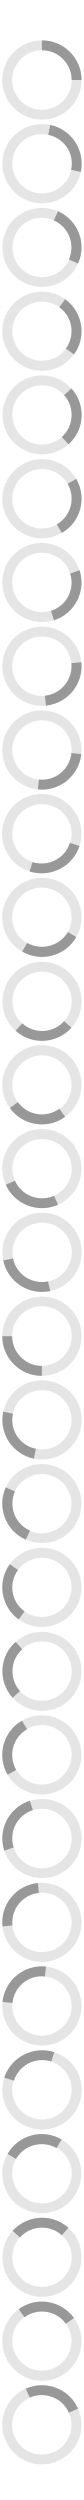
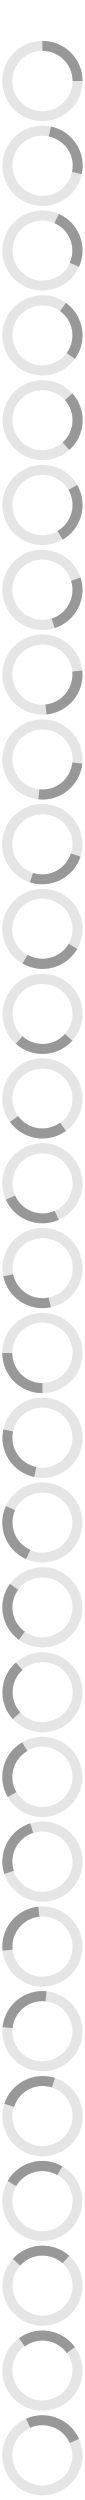
- <svg xmlns="http://www.w3.org/2000/svg" version="1.1" id="Layer_1" x="0px" y="0px" viewBox="0 0 33.2 990.3" style="enable-background:new 0 0 33.2 990.3;" xml:space="preserve">
+ <svg xmlns="http://www.w3.org/2000/svg" version="1.1" id="Layer_1" x="0px" y="0px" viewBox="0 0 33.2 978" style="enable-background:new 0 0 33.2 978;" xml:space="preserve">
  <style type="text/css">
	.st0{opacity:0.25;fill:#989898;enable-background:new    ;}
	.st1{fill:#989898;}
</style>
  <g>
    <path id="_x23_999999_1_" class="st0" d="M16.6,16C7.9,16,0.9,23,0.9,31.7s7,15.7,15.7,15.7s15.7-7,15.7-15.7S25.3,16,16.6,16    M16.6,19.9c6.5,0,11.8,5.3,11.8,11.8s-5.3,11.8-11.8,11.8S4.8,38.2,4.8,31.7S10.1,19.9,16.6,19.9" />
    <path id="foreground_1_" class="st1" d="M16.6,16c8.7,0,15.7,7,15.7,15.7h-3.9c0-6.5-5.3-11.8-11.8-11.8V16z" />
  </g>
  <g>
    <path id="_x23_999999_2_" class="st0" d="M19.9,49.5c-8.5-1.8-16.8,3.6-18.6,12.1s3.6,16.8,12.1,18.6c8.5,1.8,16.8-3.6,18.6-12.1   S28.3,51.3,19.9,49.5 M19.1,53.4c6.4,1.4,10.4,7.6,9.1,13.9s-7.6,10.4-13.9,9.1S3.8,68.8,5.1,62.4S12.7,52,19.1,53.4" />
    <path id="foreground_2_" class="st1" d="M19.9,49.5c8.5,1.8,13.9,10.1,12.1,18.6l-3.8-0.8c1.4-6.4-2.7-12.6-9.1-13.9L19.9,49.5z" />
  </g>
  <g>
    <path id="_x23_999999_3_" class="st0" d="M23,83.7c-7.9-3.5-17.2,0-20.7,7.9s0,17.2,7.9,20.7c7.9,3.5,17.2,0,20.7-7.9   S30.9,87.2,23,83.7 M21.4,87.3c5.9,2.6,8.6,9.6,6,15.5c-2.6,5.9-9.6,8.6-15.5,6s-8.6-9.6-6-15.5C8.5,87.3,15.5,84.6,21.4,87.3" />
    <path id="foreground_3_" class="st1" d="M23,83.7c7.9,3.5,11.5,12.8,7.9,20.7l-3.6-1.6c2.6-5.9,0-12.9-6-15.5L23,83.7z" />
  </g>
  <g>
    <path id="_x23_999999_4_" class="st0" d="M25.8,118.5c-7-5.1-16.8-3.5-21.9,3.5s-3.5,16.8,3.5,21.9s16.8,3.5,21.9-3.5   C34.4,133.4,32.8,123.6,25.8,118.5 M23.5,121.7c5.3,3.8,6.4,11.2,2.6,16.4s-11.2,6.4-16.4,2.6s-6.4-11.2-2.6-16.4   S18.3,117.9,23.5,121.7" />
    <path id="foreground_4_" class="st1" d="M25.8,118.5c7,5.1,8.6,14.9,3.5,21.9l-3.2-2.3c3.8-5.3,2.7-12.6-2.6-16.4L25.8,118.5z" />
  </g>
  <g>
    <path id="_x23_999999_5_" class="st0" d="M28.3,153.9c-5.8-6.4-15.7-7-22.1-1.2c-6.4,5.8-7,15.7-1.2,22.1s15.7,7,22.1,1.2   S34.1,160.3,28.3,153.9 M25.4,156.5c4.3,4.8,4,12.3-0.9,16.6s-12.3,4-16.6-0.9s-4-12.3,0.9-16.6C13.6,151.3,21,151.7,25.4,156.5" />
    <path id="foreground_5_" class="st1" d="M28.3,153.9c5.8,6.4,5.3,16.4-1.2,22.1l-2.6-2.9c4.8-4.3,5.2-11.8,0.9-16.6L28.3,153.9z" />
  </g>
  <g>
    <path id="_x23_999999_6_" class="st0" d="M30.2,189.7c-4.3-7.5-13.9-10.1-21.4-5.7S-1.3,197.9,3,205.4s13.9,10.1,21.4,5.7   S34.5,197.2,30.2,189.7 M26.8,191.7c3.2,5.6,1.3,12.8-4.3,16.1c-5.6,3.2-12.8,1.3-16.1-4.3c-3.2-5.6-1.3-12.8,4.3-16.1   C16.4,184.1,23.5,186,26.8,191.7" />
    <path id="foreground_6_" class="st1" d="M30.2,189.7c4.3,7.5,1.8,17.1-5.7,21.4l-2-3.4c5.6-3.2,7.6-10.4,4.3-16.1L30.2,189.7z" />
  </g>
  <g>
    <path id="_x23_999999_7_" class="st0" d="M31.5,225.9c-2.7-8.2-11.5-12.7-19.8-10.1C3.5,218.5-1,227.3,1.7,235.6   c2.7,8.2,11.5,12.7,19.8,10.1C29.7,243,34.2,234.1,31.5,225.9 M27.8,227.1c2,6.2-1.4,12.8-7.6,14.8c-6.2,2-12.8-1.4-14.8-7.6   c-2-6.2,1.4-12.8,7.6-14.8S25.8,220.9,27.8,227.1" />
    <path id="foreground_7_" class="st1" d="M31.5,225.9c2.7,8.2-1.8,17.1-10.1,19.8l-1.2-3.7c6.2-2,9.6-8.6,7.6-14.8L31.5,225.9z" />
  </g>
  <g>
    <path id="_x23_999999_8_" class="st0" d="M32.2,262.3c-0.9-8.6-8.6-14.9-17.2-14s-14.9,8.6-14,17.2c0.9,8.6,8.6,14.9,17.2,14   C26.9,278.6,33.1,270.9,32.2,262.3 M28.3,262.7c0.7,6.5-4,12.2-10.5,12.9c-6.5,0.7-12.2-4-12.9-10.5c-0.7-6.5,4-12.2,10.5-12.9   S27.6,256.2,28.3,262.7" />
    <path id="foreground_8_" class="st1" d="M32.2,262.3c0.9,8.6-5.3,16.3-14,17.2l-0.4-3.9c6.5-0.7,11.1-6.5,10.5-12.9L32.2,262.3z" />
  </g>
  <g>
    <path id="_x23_999999_9_" class="st0" d="M32.2,298.7c0.9-8.6-5.3-16.3-14-17.2c-8.6-0.9-16.3,5.3-17.2,14   c-0.9,8.6,5.3,16.3,14,17.2C23.6,313.6,31.3,307.3,32.2,298.7 M28.3,298.3c-0.7,6.5-6.5,11.1-12.9,10.5   c-6.5-0.7-11.1-6.5-10.5-12.9c0.7-6.5,6.5-11.1,12.9-10.5C24.3,286,29,291.8,28.3,298.3" />
    <path id="foreground_9_" class="st1" d="M32.2,298.7c-0.9,8.6-8.6,14.9-17.2,14l0.4-3.9c6.5,0.7,12.2-4,12.9-10.5L32.2,298.7z" />
  </g>
  <g>
    <path id="_x23_999999_10_" class="st0" d="M31.5,335.1c2.7-8.2-1.8-17.1-10.1-19.8c-8.2-2.7-17.1,1.8-19.8,10.1   c-2.7,8.2,1.8,17.1,10.1,19.8C20,347.8,28.8,343.3,31.5,335.1 M27.8,333.9c-2,6.2-8.6,9.6-14.8,7.6s-9.6-8.6-7.6-14.8   s8.6-9.6,14.8-7.6S29.8,327.7,27.8,333.9" />
    <path id="foreground_10_" class="st1" d="M31.5,335.1c-2.7,8.2-11.5,12.7-19.8,10.1l1.2-3.7c6.2,2,12.8-1.4,14.8-7.6L31.5,335.1z" />
  </g>
  <g>
    <path id="_x23_999999_11_" class="st0" d="M30.2,371.2c4.3-7.5,1.8-17.1-5.7-21.4S7.4,348.1,3,355.6S1.3,372.7,8.8,377   S25.9,378.7,30.2,371.2 M26.8,369.3c-3.2,5.6-10.4,7.6-16.1,4.3s-7.6-10.4-4.3-16.1s10.4-7.6,16.1-4.3S30,363.7,26.8,369.3" />
    <path id="foreground_11_" class="st1" d="M30.2,371.2c-4.3,7.5-13.9,10.1-21.4,5.7l2-3.4c5.6,3.2,12.8,1.3,16.1-4.3L30.2,371.2z" />
  </g>
  <g>
    <path id="_x23_999999_12_" class="st0" d="M28.3,407.1c5.8-6.4,5.3-16.4-1.2-22.1c-6.4-5.8-16.4-5.3-22.1,1.2s-5.3,16.4,1.2,22.1   C12.6,414,22.5,413.5,28.3,407.1 M25.4,404.5c-4.3,4.8-11.8,5.2-16.6,0.9c-4.8-4.3-5.2-11.8-0.9-16.6s11.8-5.2,16.6-0.9   C29.3,392.2,29.7,399.6,25.4,404.5" />
    <path id="foreground_12_" class="st1" d="M28.3,407.1c-5.8,6.4-15.7,7-22.1,1.2l2.6-2.9c4.8,4.3,12.3,4,16.6-0.9L28.3,407.1z" />
  </g>
  <g>
    <path id="_x23_999999_13_" class="st0" d="M25.8,442.4c7-5.1,8.6-14.9,3.5-21.9s-14.9-8.6-21.9-3.5S-1.2,432,3.9,439   C9,446,18.8,447.5,25.8,442.4 M23.5,439.3c-5.3,3.8-12.6,2.7-16.4-2.6c-3.8-5.3-2.7-12.6,2.6-16.4c5.3-3.8,12.6-2.7,16.4,2.6   S28.8,435.5,23.5,439.3" />
    <path id="foreground_13_" class="st1" d="M25.8,442.4c-7,5.1-16.8,3.5-21.9-3.5l3.2-2.3c3.8,5.3,11.2,6.4,16.4,2.6L25.8,442.4z" />
  </g>
  <g>
    <path id="_x23_999999_14_" class="st0" d="M23,477.2c7.9-3.5,11.5-12.8,7.9-20.7c-3.5-7.9-12.8-11.5-20.7-7.9   c-7.9,3.5-11.5,12.8-7.9,20.7C5.8,477.2,15.1,480.8,23,477.2 M21.4,473.7c-5.9,2.6-12.9,0-15.5-6c-2.6-5.9,0-12.9,6-15.5   s12.9,0,15.5,6S27.3,471,21.4,473.7" />
    <path id="foreground_14_" class="st1" d="M23,477.2c-7.9,3.5-17.2,0-20.7-7.9l3.6-1.6c2.6,5.9,9.6,8.6,15.5,6L23,477.2z" />
  </g>
  <g>
    <path id="_x23_999999_15_" class="st0" d="M19.9,511.4c8.5-1.8,13.9-10.1,12.1-18.6c-1.8-8.5-10.1-13.9-18.6-12.1   s-13.9,10.1-12.1,18.6C3.1,507.8,11.4,513.2,19.9,511.4 M19.1,507.6c-6.4,1.4-12.6-2.7-13.9-9.1s2.7-12.6,9.1-13.9   s12.6,2.7,13.9,9.1C29.5,500,25.4,506.3,19.1,507.6" />
    <path id="foreground_15_" class="st1" d="M19.9,511.4c-8.5,1.8-16.8-3.6-18.6-12.1l3.8-0.8c1.4,6.4,7.6,10.4,13.9,9.1L19.9,511.4z" />
  </g>
  <g>
    <path id="_x23_999999_16_" class="st0" d="M16.6,545c8.7,0,15.7-7,15.7-15.7s-7-15.7-15.7-15.7s-15.7,7-15.7,15.7S7.9,545,16.6,545    M16.6,541c-6.5,0-11.8-5.3-11.8-11.8s5.3-11.8,11.8-11.8s11.8,5.3,11.8,11.8S23.1,541,16.6,541" />
    <path id="foreground_16_" class="st1" d="M16.6,545c-8.7,0-15.7-7-15.7-15.7h3.9c0,6.5,5.3,11.8,11.8,11.8V545z" />
  </g>
  <g>
    <path id="_x23_999999_17_" class="st0" d="M13.4,577.8c8.5,1.8,16.8-3.6,18.6-12.1s-3.6-16.8-12.1-18.6s-16.8,3.6-18.6,12.1   S4.9,576,13.4,577.8 M14.2,573.9c-6.4-1.4-10.4-7.6-9.1-13.9s7.6-10.4,13.9-9.1c6.4,1.4,10.4,7.6,9.1,13.9   C26.8,571.2,20.5,575.3,14.2,573.9" />
    <path id="foreground_17_" class="st1" d="M13.4,577.8C4.9,576-0.5,567.7,1.3,559.2l3.8,0.8c-1.4,6.4,2.7,12.6,9.1,13.9L13.4,577.8z   " />
  </g>
  <g>
    <path id="_x23_999999_18_" class="st0" d="M10.2,609.9c7.9,3.5,17.2,0,20.7-7.9s0-17.2-7.9-20.7c-7.9-3.5-17.2,0-20.7,7.9   C-1.2,597.1,2.3,606.4,10.2,609.9 M11.8,606.4c-5.9-2.6-8.6-9.6-6-15.5s9.6-8.6,15.5-6s8.6,9.6,6,15.5S17.8,609,11.8,606.4" />
    <path id="foreground_18_" class="st1" d="M10.2,609.9c-7.9-3.5-11.5-12.8-7.9-20.7l3.6,1.6c-2.6,5.9,0,12.9,6,15.5L10.2,609.9z" />
  </g>
  <g>
    <path id="_x23_999999_19_" class="st0" d="M7.4,641.5c7,5.1,16.8,3.5,21.9-3.5s3.5-16.8-3.5-21.9S9,612.6,3.9,619.6   C-1.2,626.6,0.4,636.4,7.4,641.5 M9.7,638.3c-5.3-3.8-6.4-11.2-2.6-16.4s11.2-6.4,16.4-2.6c5.3,3.8,6.4,11.2,2.6,16.4   S15,642.1,9.7,638.3" />
    <path id="foreground_19_" class="st1" d="M7.4,641.5c-7-5.1-8.6-14.9-3.5-21.9l3.2,2.3c-3.8,5.3-2.7,12.6,2.6,16.4L7.4,641.5z" />
  </g>
  <g>
    <path id="_x23_999999_20_" class="st0" d="M5,672.5c5.8,6.4,15.7,7,22.1,1.2c6.4-5.8,7-15.7,1.2-22.1s-15.7-7-22.1-1.2   S-0.8,666,5,672.5 M7.9,669.8c-4.3-4.8-4-12.3,0.9-16.6c4.8-4.3,12.3-4,16.6,0.9c4.3,4.8,4,12.3-0.9,16.6S12.2,674.7,7.9,669.8" />
    <path id="foreground_20_" class="st1" d="M5,672.5c-5.8-6.4-5.3-16.4,1.2-22.1l2.6,2.9c-4.8,4.3-5.2,11.8-0.9,16.6L5,672.5z" />
  </g>
  <g>
    <path id="_x23_999999_21_" class="st0" d="M3,703c4.3,7.5,13.9,10.1,21.4,5.7c7.5-4.3,10.1-13.9,5.7-21.4   c-4.3-7.5-13.9-10.1-21.4-5.7C1.3,685.9-1.3,695.5,3,703 M6.4,701c-3.2-5.6-1.3-12.8,4.3-16.1s12.8-1.3,16.1,4.3   c3.2,5.6,1.3,12.8-4.3,16.1C16.9,708.6,9.7,706.6,6.4,701" />
    <path id="foreground_21_" class="st1" d="M3,703c-4.3-7.5-1.8-17.1,5.7-21.4l2,3.4c-5.6,3.2-7.6,10.4-4.3,16.1L3,703z" />
  </g>
  <g>
    <path id="_x23_999999_22_" class="st0" d="M1.7,733.1c2.7,8.2,11.5,12.7,19.8,10.1c8.2-2.7,12.7-11.5,10.1-19.8   S20,710.7,11.8,713.4C3.5,716.1-1,724.9,1.7,733.1 M5.4,731.9c-2-6.2,1.4-12.8,7.6-14.8c6.2-2,12.8,1.4,14.8,7.6   s-1.4,12.8-7.6,14.8C14.1,741.5,7.4,738.1,5.4,731.9" />
    <path id="foreground_22_" class="st1" d="M1.7,733.1c-2.7-8.2,1.8-17.1,10.1-19.8l1.2,3.7c-6.2,2-9.6,8.6-7.6,14.8L1.7,733.1z" />
  </g>
  <g>
    <path id="_x23_999999_23_" class="st0" d="M1,763.1c0.9,8.6,8.6,14.9,17.2,14c8.6-0.9,14.9-8.6,14-17.2c-0.9-8.6-8.6-14.9-17.2-14   C6.4,746.8,0.1,754.5,1,763.1 M4.9,762.7c-0.7-6.5,4-12.2,10.5-12.9c6.5-0.7,12.2,4,12.9,10.5s-4,12.2-10.5,12.9   S5.6,769.2,4.9,762.7" />
    <path id="foreground_23_" class="st1" d="M1,763.1c-0.9-8.6,5.3-16.3,14-17.2l0.4,3.9c-6.5,0.7-11.1,6.5-10.5,12.9L1,763.1z" />
  </g>
  <g>
    <path id="_x23_999999_24_" class="st0" d="M1,793c-0.9,8.6,5.3,16.3,14,17.2s16.3-5.3,17.2-14c0.9-8.6-5.3-16.3-14-17.2   S1.9,784.4,1,793 M4.9,793.4c0.7-6.5,6.5-11.1,12.9-10.5s11.1,6.5,10.5,12.9s-6.5,11.1-12.9,10.5S4.2,799.9,4.9,793.4" />
    <path id="foreground_24_" class="st1" d="M1,793c0.9-8.6,8.6-14.9,17.2-14l-0.4,3.9c-6.5-0.7-12.2,4-12.9,10.5L1,793z" />
  </g>
  <g>
    <path id="_x23_999999_25_" class="st0" d="M1.7,823c-2.7,8.2,1.8,17.1,10.1,19.8c8.2,2.7,17.1-1.8,19.8-10.1s-1.8-17.1-10.1-19.8   C13.2,810.2,4.4,814.7,1.7,823 M5.4,824.2c2-6.2,8.6-9.6,14.8-7.6c6.2,2,9.6,8.6,7.6,14.8S19.2,841,13,839   C6.8,837,3.4,830.4,5.4,824.2" />
    <path id="foreground_25_" class="st1" d="M1.7,823c2.7-8.2,11.5-12.7,19.8-10.1l-1.2,3.7c-6.2-2-12.8,1.4-14.8,7.6L1.7,823z" />
  </g>
  <g>
    <path id="_x23_999999_26_" class="st0" d="M3,853.2c-4.3,7.5-1.8,17.1,5.7,21.4c7.5,4.3,17.1,1.8,21.4-5.7   c4.3-7.5,1.8-17.1-5.7-21.4C17,843.1,7.4,845.7,3,853.2 M6.4,855.1c3.2-5.6,10.4-7.6,16.1-4.3c5.6,3.2,7.6,10.4,4.3,16.1   s-10.4,7.6-16.1,4.3C5.1,867.9,3.2,860.7,6.4,855.1" />
    <path id="foreground_26_" class="st1" d="M3,853.2c4.3-7.5,13.9-10.1,21.4-5.7l-2,3.4c-5.6-3.2-12.8-1.3-16.1,4.3L3,853.2z" />
  </g>
  <g>
    <path id="_x23_999999_27_" class="st0" d="M5,883.7c-5.8,6.4-5.3,16.4,1.2,22.1c6.4,5.8,16.4,5.3,22.1-1.2s5.3-16.4-1.2-22.1   S10.8,877.2,5,883.7 M7.9,886.3c4.3-4.8,11.8-5.2,16.6-0.9c4.8,4.3,5.2,11.8,0.9,16.6c-4.3,4.8-11.8,5.2-16.6,0.9   S3.5,891.1,7.9,886.3" />
    <path id="foreground_27_" class="st1" d="M5,883.7c5.8-6.4,15.7-7,22.1-1.2l-2.6,2.9c-4.8-4.3-12.3-4-16.6,0.9L5,883.7z" />
  </g>
  <g>
    <path id="_x23_999999_28_" class="st0" d="M7.4,914.7c-7,5.1-8.6,14.9-3.5,21.9s14.9,8.6,21.9,3.5s8.6-14.9,3.5-21.9   S14.4,909.6,7.4,914.7 M9.7,917.8c5.3-3.8,12.6-2.7,16.4,2.6s2.7,12.6-2.6,16.4s-12.6,2.7-16.4-2.6C3.3,929,4.4,921.6,9.7,917.8" />
    <path id="foreground_28_" class="st1" d="M7.4,914.7c7-5.1,16.8-3.5,21.9,3.5l-3.2,2.3c-3.8-5.3-11.2-6.4-16.4-2.6L7.4,914.7z" />
  </g>
  <g>
    <path id="_x23_999999_29_" class="st0" d="M10.2,946.2c-7.9,3.5-11.5,12.8-7.9,20.7c3.5,7.9,12.8,11.5,20.7,7.9   c7.9-3.5,11.5-12.8,7.9-20.7C27.4,946.2,18.1,942.7,10.2,946.2 M11.8,949.8c5.9-2.6,12.9,0,15.5,6s0,12.9-6,15.5s-12.9,0-15.5-6   S5.9,952.4,11.8,949.8" />
    <path id="foreground_29_" class="st1" d="M10.2,946.2c7.9-3.5,17.2,0,20.7,7.9l-3.6,1.6c-2.6-5.9-9.6-8.6-15.5-6L10.2,946.2z" />
  </g>
</svg>
